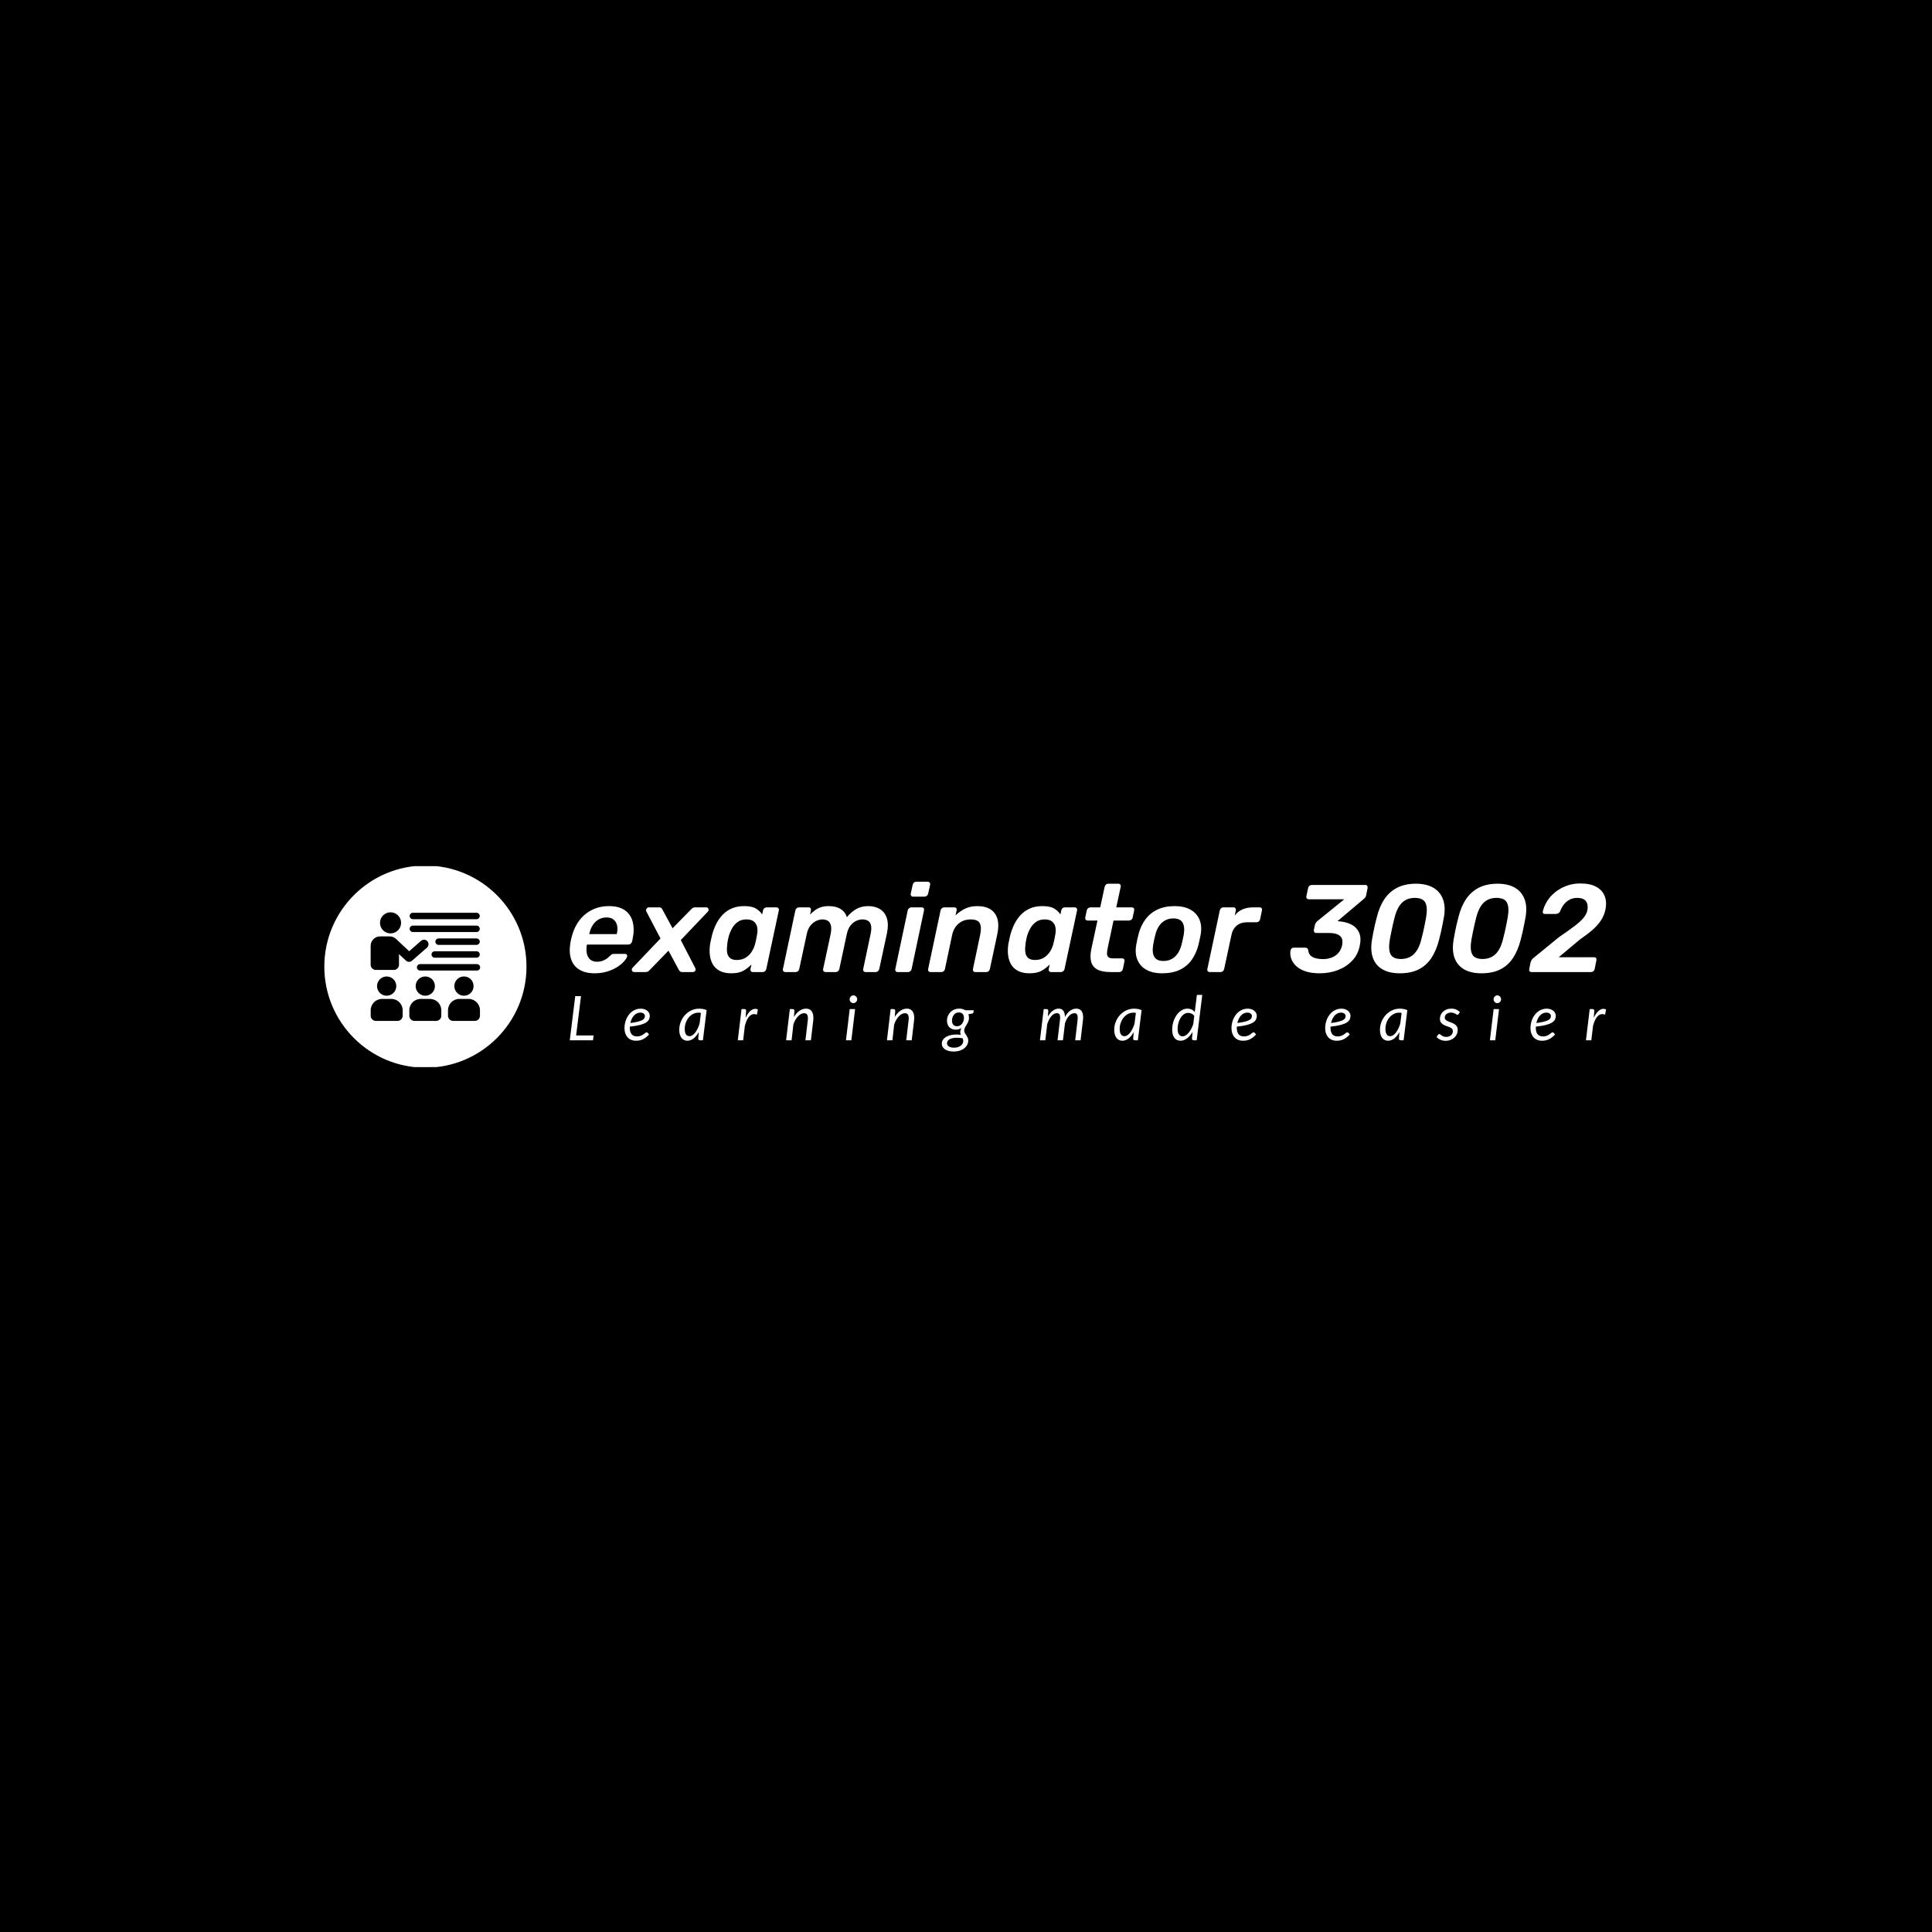
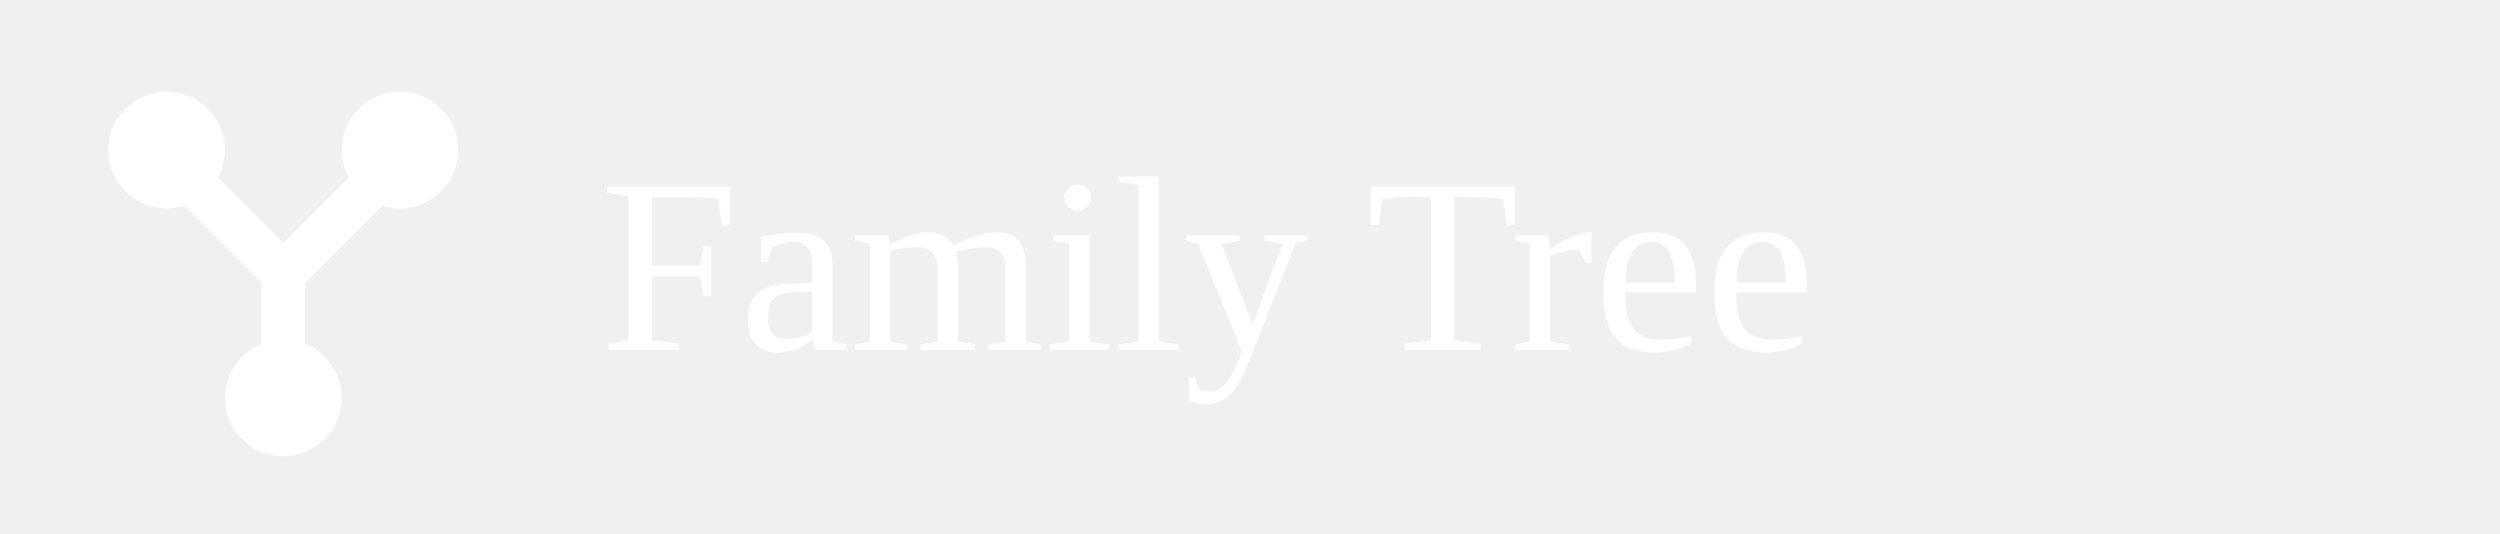
- <svg xmlns="http://www.w3.org/2000/svg" version="1.1" width="1500" height="1500" viewBox="0 0 1500 1500">
-   <rect width="1500" height="1500" fill="#000000" />
-   <g transform="matrix(0.6666667,0,0,0.6666667,249.3939,672.4793)">
-     <svg viewBox="0 0 396 62" data-background-color="#ffffff" preserveAspectRatio="xMidYMid meet" height="234" width="1500">
-       <g id="tight-bounds" transform="matrix(1,0,0,1,0.24,-0.1904984)">
-         <svg viewBox="0 0 395.52 62.381" height="62.381" width="395.52">
-           <g>
-             <svg viewBox="0 0 489.174 77.152" height="62.381" width="395.52">
-               <g transform="matrix(1,0,0,1,93.65421,6.175137)">
-                 <svg viewBox="0 0 395.52 64.802" height="64.802" width="395.52">
-                   <g id="textblocktransform">
-                     <svg viewBox="0 0 395.52 64.802" height="64.802" width="395.52" id="textblock">
-                       <g>
-                         <svg viewBox="0 0 395.52 34.951" height="34.951" width="395.52">
-                           <g transform="matrix(1,0,0,1,0,0)">
-                             <svg width="395.52" viewBox="1.992 -36.3 416.404 36.8" height="34.951" data-palette-color="#0080ff">
-                               <path d="M11.95 0.5L11.95 0.5Q8.3 0.5 5.88-0.95 3.45-2.4 2.53-5.15 1.6-7.9 2.25-11.8L2.25-11.8Q2.35-12.3 2.5-13.08 2.65-13.85 2.8-14.3L2.8-14.3Q3.8-18.1 5.9-20.83 8-23.55 11.03-25.03 14.05-26.5 17.7-26.5L17.7-26.5Q21.75-26.5 24.13-24.83 26.5-23.15 27.28-20.18 28.05-17.2 27.25-13.3L27.25-13.3 27-12.25Q26.9-11.75 26.48-11.4 26.05-11.05 25.5-11.05L25.5-11.05 8.9-11.05Q8.9-11.05 8.88-10.9 8.85-10.75 8.8-10.65L8.8-10.65Q8.55-8.9 8.85-7.43 9.15-5.95 10.18-5.05 11.2-4.15 12.9-4.15L12.9-4.15Q14.3-4.15 15.35-4.58 16.4-5 17.07-5.55 17.75-6.1 18.1-6.45L18.1-6.45Q18.7-7.05 19-7.18 19.3-7.3 19.85-7.3L19.85-7.3 24.2-7.3Q24.65-7.3 24.9-7 25.15-6.7 25.05-6.25L25.05-6.25Q24.8-5.45 23.8-4.3 22.8-3.15 21.1-2.05 19.4-0.95 17.07-0.23 14.75 0.5 11.95 0.5ZM9.85-15.4L9.8-15.25 20.85-15.25 20.9-15.4Q21.35-17.35 20.98-18.82 20.6-20.3 19.55-21.13 18.5-21.95 16.75-21.95L16.75-21.95Q15-21.95 13.58-21.13 12.15-20.3 11.2-18.82 10.25-17.35 9.85-15.4L9.85-15.4ZM32.45 0L27.9 0Q27.2 0 26.97-0.63 26.75-1.25 27.25-1.75L27.25-1.75 38.45-13.5 32.75-24.35Q32.5-24.85 32.82-25.43 33.15-26 33.8-26L33.8-26 37.95-26Q38.55-26 38.82-25.7 39.1-25.4 39.2-25.15L39.2-25.15 43.3-17.6 50.7-25.15Q50.95-25.4 51.3-25.7 51.65-26 52.4-26L52.4-26 56.8-26Q57.45-26.05 57.7-25.4 57.95-24.75 57.4-24.2L57.4-24.2 46.6-12.85 52.4-1.65Q52.7-1.1 52.42-0.55 52.15 0 51.4 0L51.4 0 47.15 0Q46.55 0 46.27-0.28 46-0.55 45.85-0.8L45.85-0.8 41.65-8.6 34.1-0.8Q33.9-0.6 33.55-0.3 33.2 0 32.45 0L32.45 0ZM66.84 0.5L66.84 0.5Q64.25 0.5 62.45-0.38 60.65-1.25 59.62-2.85 58.6-4.45 58.3-6.63 58-8.8 58.4-11.4L58.4-11.4Q58.6-12.3 58.75-13.03 58.9-13.75 59.1-14.65L59.1-14.65Q59.75-17.15 60.82-19.3 61.9-21.45 63.47-23.08 65.05-24.7 67.17-25.6 69.3-26.5 72.05-26.5L72.05-26.5Q75.15-26.5 76.77-25.53 78.4-24.55 79.3-23.15L79.3-23.15 79.65-24.8Q79.75-25.3 80.15-25.65 80.55-26 81.05-26L81.05-26 85-26Q85.5-26 85.8-25.65 86.09-25.3 86-24.8L86-24.8 80.95-1.2Q80.84-0.7 80.45-0.35 80.05 0 79.55 0L79.55 0 75.59 0Q75.05 0 74.77-0.35 74.5-0.7 74.59-1.2L74.59-1.2 75-3.05Q73.5-1.5 71.7-0.5 69.9 0.5 66.84 0.5ZM69.09-4.85L69.09-4.85Q71.2-4.85 72.7-5.8 74.2-6.75 75.12-8.22 76.05-9.7 76.45-11.25L76.45-11.25Q76.7-12.15 76.9-13.18 77.09-14.2 77.25-15.1L77.25-15.1Q77.55-16.6 77.3-17.98 77.05-19.35 76.02-20.25 75-21.15 72.95-21.15L72.95-21.15Q71-21.15 69.62-20.23 68.25-19.3 67.34-17.8 66.45-16.3 65.9-14.5L65.9-14.5Q65.7-13.75 65.55-13 65.4-12.25 65.3-11.5L65.3-11.5Q65.05-9.7 65.17-8.2 65.3-6.7 66.22-5.78 67.15-4.85 69.09-4.85ZM92.79 0L88.59 0Q88.09 0 87.82-0.35 87.54-0.7 87.64-1.2L87.64-1.2 92.64-24.8Q92.74-25.3 93.17-25.65 93.59-26 94.09-26L94.09-26 97.99-26Q98.49-26 98.74-25.65 98.99-25.3 98.89-24.8L98.89-24.8 98.54-23.1Q99.49-24.05 100.52-24.83 101.54-25.6 102.89-26.05 104.24-26.5 106.04-26.5L106.04-26.5Q108.94-26.5 110.82-25.33 112.69-24.15 113.34-22.05L113.34-22.05Q114.94-24.05 117.04-25.28 119.14-26.5 121.94-26.5L121.94-26.5Q124.64-26.5 126.62-25.3 128.59-24.1 129.39-21.68 130.19-19.25 129.44-15.55L129.44-15.55 126.34-1.2Q126.24-0.7 125.84-0.35 125.44 0 124.94 0L124.94 0 120.84 0Q120.34 0 120.07-0.35 119.79-0.7 119.89-1.2L119.89-1.2 122.84-15.15Q123.34-17.4 123.04-18.73 122.74-20.05 121.82-20.6 120.89-21.15 119.59-21.15L119.59-21.15Q118.44-21.15 117.17-20.6 115.89-20.05 114.82-18.73 113.74-17.4 113.29-15.15L113.29-15.15 110.29-1.2Q110.19-0.7 109.79-0.35 109.39 0 108.89 0L108.89 0 104.79 0Q104.29 0 103.99-0.35 103.69-0.7 103.79-1.2L103.79-1.2 106.79-15.15Q107.24-17.4 106.92-18.73 106.59-20.05 105.69-20.6 104.79-21.15 103.49-21.15L103.49-21.15Q102.39-21.15 101.09-20.58 99.79-20 98.72-18.7 97.64-17.4 97.19-15.15L97.19-15.15 94.19-1.2Q94.09-0.7 93.69-0.35 93.29 0 92.79 0L92.79 0ZM137.89 0L133.74 0Q133.24 0 132.97-0.35 132.69-0.7 132.79-1.2L132.79-1.2 137.79-24.8Q137.89-25.3 138.32-25.65 138.74-26 139.24-26L139.24-26 143.39-26Q143.94-26 144.19-25.65 144.44-25.3 144.34-24.8L144.34-24.8 139.34-1.2Q139.24-0.7 138.84-0.35 138.44 0 137.89 0L137.89 0ZM144.54-30.3L139.94-30.3Q139.44-30.3 139.17-30.65 138.89-31 138.99-31.5L138.99-31.5 139.79-35.1Q139.89-35.6 140.29-35.95 140.69-36.3 141.24-36.3L141.24-36.3 145.79-36.3Q146.29-36.3 146.59-35.95 146.89-35.6 146.79-35.1L146.79-35.1 145.99-31.5Q145.89-31 145.47-30.65 145.04-30.3 144.54-30.3L144.54-30.3ZM151.34 0L146.94 0Q146.44 0 146.16-0.35 145.89-0.7 145.99-1.2L145.99-1.2 150.99-24.8Q151.09-25.3 151.51-25.65 151.94-26 152.44-26L152.44-26 156.54-26Q157.04-26 157.29-25.65 157.54-25.3 157.44-24.8L157.44-24.8 156.99-22.75Q158.59-24.35 160.76-25.43 162.94-26.5 165.69-26.5L165.69-26.5Q169.09-26.5 171.14-25.13 173.19-23.75 173.86-21.25 174.54-18.75 173.79-15.25L173.79-15.25 170.79-1.2Q170.69-0.7 170.29-0.35 169.89 0 169.34 0L169.34 0 164.94 0Q164.44 0 164.16-0.35 163.89-0.7 163.99-1.2L163.99-1.2 166.89-14.95Q167.54-18 166.76-19.58 165.99-21.15 163.09-21.15L163.09-21.15Q160.24-21.15 158.26-19.5 156.29-17.85 155.64-14.95L155.64-14.95 152.74-1.2Q152.64-0.7 152.24-0.35 151.84 0 151.34 0L151.34 0ZM186.69 0.5L186.69 0.5Q184.09 0.5 182.29-0.38 180.49-1.25 179.46-2.85 178.44-4.45 178.14-6.63 177.84-8.8 178.24-11.4L178.24-11.4Q178.44-12.3 178.59-13.03 178.74-13.75 178.94-14.65L178.94-14.65Q179.59-17.15 180.66-19.3 181.74-21.45 183.31-23.08 184.89-24.7 187.01-25.6 189.14-26.5 191.89-26.5L191.89-26.5Q194.99-26.5 196.61-25.53 198.24-24.55 199.14-23.15L199.14-23.15 199.49-24.8Q199.59-25.3 199.99-25.65 200.39-26 200.89-26L200.89-26 204.84-26Q205.34-26 205.64-25.65 205.94-25.3 205.84-24.8L205.84-24.8 200.79-1.2Q200.69-0.7 200.29-0.35 199.89 0 199.39 0L199.39 0 195.44 0Q194.89 0 194.61-0.35 194.34-0.7 194.44-1.2L194.44-1.2 194.84-3.05Q193.34-1.5 191.54-0.5 189.74 0.5 186.69 0.5ZM188.94-4.85L188.94-4.85Q191.04-4.85 192.54-5.8 194.04-6.75 194.96-8.22 195.89-9.7 196.29-11.25L196.29-11.25Q196.54-12.15 196.74-13.18 196.94-14.2 197.09-15.1L197.09-15.1Q197.39-16.6 197.14-17.98 196.89-19.35 195.86-20.25 194.84-21.15 192.79-21.15L192.79-21.15Q190.84-21.15 189.46-20.23 188.09-19.3 187.19-17.8 186.29-16.3 185.74-14.5L185.74-14.5Q185.54-13.75 185.39-13 185.24-12.25 185.14-11.5L185.14-11.5Q184.89-9.7 185.01-8.2 185.14-6.7 186.06-5.78 186.99-4.85 188.94-4.85ZM222.78 0L219.23 0Q215.83 0 213.93-1.05 212.03-2.1 211.48-4.17 210.93-6.25 211.58-9.35L211.58-9.35 214.03-20.7 210.08-20.7Q209.58-20.7 209.31-21.05 209.03-21.4 209.13-21.95L209.13-21.95 209.73-24.8Q209.83-25.3 210.26-25.65 210.68-26 211.23-26L211.23-26 215.13-26 216.93-34.3Q217.03-34.8 217.43-35.15 217.83-35.5 218.33-35.5L218.33-35.5 222.38-35.5Q222.93-35.5 223.21-35.15 223.48-34.8 223.38-34.3L223.38-34.3 221.58-26 227.83-26Q228.33-26 228.61-25.65 228.88-25.3 228.78-24.8L228.78-24.8 228.18-21.95Q228.08-21.4 227.66-21.05 227.23-20.7 226.73-20.7L226.73-20.7 220.48-20.7 218.18-9.85Q217.88-8.5 217.86-7.53 217.83-6.55 218.38-6.03 218.93-5.5 220.33-5.5L220.33-5.5 223.93-5.5Q224.48-5.5 224.73-5.15 224.98-4.8 224.88-4.3L224.88-4.3 224.23-1.2Q224.13-0.7 223.73-0.35 223.33 0 222.78 0L222.78 0ZM240.03 0.5L240.03 0.5Q236.23 0.5 233.71-0.9 231.18-2.3 230.11-4.85 229.03-7.4 229.58-10.8L229.58-10.8Q229.73-11.7 230.01-13 230.28-14.3 230.53-15.2L230.53-15.2Q231.43-18.65 233.31-21.18 235.18-23.7 238.11-25.1 241.03-26.5 245.03-26.5L245.03-26.5Q248.83-26.5 251.36-25.1 253.88-23.7 254.98-21.18 256.08-18.65 255.53-15.2L255.53-15.2Q255.33-14.3 255.08-13 254.83-11.7 254.58-10.8L254.58-10.8Q253.68-7.4 251.86-4.85 250.03-2.3 247.11-0.9 244.18 0.5 240.03 0.5ZM240.53-4.45L240.53-4.45Q243.23-4.45 245.11-6.13 246.98-7.8 247.83-11.05L247.83-11.05Q248.03-11.8 248.28-13 248.53-14.2 248.68-14.95L248.68-14.95Q249.23-18.2 248.23-19.88 247.23-21.55 244.53-21.55L244.53-21.55Q241.88-21.55 239.98-19.88 238.08-18.2 237.28-14.95L237.28-14.95Q237.08-14.2 236.81-13 236.53-11.8 236.43-11.05L236.43-11.05Q235.88-7.8 236.86-6.13 237.83-4.45 240.53-4.45ZM263.48 0L259.13 0Q258.63 0 258.35-0.35 258.08-0.7 258.18-1.2L258.18-1.2 263.18-24.75Q263.28-25.3 263.7-25.65 264.13-26 264.63-26L264.63-26 268.68-26Q269.18-26 269.45-25.65 269.73-25.3 269.63-24.75L269.63-24.75 269.18-22.7Q270.38-24.3 272.23-25.15 274.08-26 276.73-26L276.73-26 279.18-26Q279.73-26 279.98-25.65 280.23-25.3 280.13-24.8L280.13-24.8 279.38-21.2Q279.28-20.7 278.85-20.35 278.43-20 277.93-20L277.93-20 274.03-20Q271.63-20 270-18.68 268.38-17.35 267.88-14.95L267.88-14.95 264.93-1.2Q264.83-0.7 264.43-0.35 264.03 0 263.48 0L263.48 0ZM303.32 0.5L303.32 0.5Q299.82 0.5 297.45-0.35 295.07-1.2 293.7-2.58 292.32-3.95 291.82-5.58 291.32-7.2 291.62-8.8L291.62-8.8Q291.72-9.25 292.07-9.53 292.42-9.8 292.87-9.8L292.87-9.8 297.37-9.8Q297.92-9.8 298.25-9.6 298.57-9.4 298.72-8.8L298.72-8.8Q298.82-7.45 299.65-6.65 300.47-5.85 301.8-5.53 303.12-5.2 304.57-5.2L304.57-5.2Q307.57-5.2 309.65-6.63 311.72-8.05 312.32-10.7L312.32-10.7Q312.87-13.35 311.47-14.53 310.07-15.7 307.12-15.7L307.12-15.7 301.97-15.7Q301.42-15.7 301.17-16.03 300.92-16.35 300.97-16.9L300.97-16.9 301.42-19Q301.57-19.5 301.85-19.88 302.12-20.25 302.42-20.5L302.42-20.5 313.22-29.25 298.92-29.25Q298.42-29.25 298.15-29.6 297.87-29.95 297.97-30.45L297.97-30.45 298.67-33.75Q298.77-34.3 299.2-34.65 299.62-35 300.17-35L300.17-35 321.62-35Q322.17-35 322.42-34.65 322.67-34.3 322.57-33.75L322.57-33.75 321.97-30.75Q321.87-30.3 321.6-29.95 321.32-29.6 321.02-29.35L321.02-29.35 310.47-20.45 311.07-20.4Q314.07-20.15 316.17-19.03 318.27-17.9 319.2-15.75 320.12-13.6 319.37-10.35L319.37-10.35Q318.67-6.95 316.35-4.53 314.02-2.1 310.67-0.8 307.32 0.5 303.32 0.5ZM335.52 0.5L335.52 0.5Q331.37 0.5 328.62-1.05 325.87-2.6 324.75-5.6 323.62-8.6 324.32-12.9L324.32-12.9Q324.57-14.35 324.87-15.93 325.17-17.5 325.55-19.13 325.92-20.75 326.32-22.2L326.32-22.2Q327.37-26.45 329.42-29.43 331.47-32.4 334.59-33.95 337.72-35.5 341.97-35.5L341.97-35.5Q346.12-35.5 348.87-33.95 351.62-32.4 352.8-29.43 353.97-26.45 353.27-22.2L353.27-22.2Q353.02-20.75 352.69-19.13 352.37-17.5 352.02-15.93 351.67-14.35 351.27-12.9L351.27-12.9Q350.17-8.6 348.17-5.6 346.17-2.6 343.07-1.05 339.97 0.5 335.52 0.5ZM335.97-5.25L335.97-5.25Q339.12-5.25 341.14-7.18 343.17-9.1 344.17-13.15L344.17-13.15Q344.57-14.6 344.89-16.07 345.22-17.55 345.52-19.03 345.82-20.5 346.07-21.9L346.07-21.9Q346.77-25.9 345.8-27.85 344.82-29.8 341.57-29.8L341.57-29.8Q338.37-29.8 336.39-27.85 334.42-25.9 333.42-21.9L333.42-21.9Q333.07-20.5 332.72-19.03 332.37-17.55 332.09-16.07 331.82-14.6 331.52-13.15L331.52-13.15Q330.82-9.1 331.8-7.18 332.77-5.25 335.97-5.25ZM368.32 0.5L368.32 0.5Q364.17 0.5 361.42-1.05 358.67-2.6 357.54-5.6 356.42-8.6 357.12-12.9L357.12-12.9Q357.37-14.35 357.67-15.93 357.97-17.5 358.34-19.13 358.72-20.75 359.12-22.2L359.12-22.2Q360.17-26.45 362.22-29.43 364.27-32.4 367.39-33.95 370.52-35.5 374.77-35.5L374.77-35.5Q378.92-35.5 381.67-33.95 384.42-32.4 385.59-29.43 386.77-26.45 386.07-22.2L386.07-22.2Q385.82-20.75 385.49-19.13 385.17-17.5 384.82-15.93 384.47-14.35 384.07-12.9L384.07-12.9Q382.97-8.6 380.97-5.6 378.97-2.6 375.87-1.05 372.77 0.5 368.32 0.5ZM368.77-5.25L368.77-5.25Q371.92-5.25 373.94-7.18 375.97-9.1 376.97-13.15L376.97-13.15Q377.37-14.6 377.69-16.07 378.02-17.55 378.32-19.03 378.62-20.5 378.87-21.9L378.87-21.9Q379.57-25.9 378.59-27.85 377.62-29.8 374.37-29.8L374.37-29.8Q371.17-29.8 369.19-27.85 367.22-25.9 366.22-21.9L366.22-21.9Q365.87-20.5 365.52-19.03 365.17-17.55 364.89-16.07 364.62-14.6 364.32-13.15L364.32-13.15Q363.62-9.1 364.59-7.18 365.57-5.25 368.77-5.25ZM412.31 0L388.42 0Q387.92 0 387.67-0.35 387.42-0.7 387.52-1.2L387.52-1.2 388.02-3.75Q388.12-4.2 388.47-4.83 388.81-5.45 389.77-6.1L389.77-6.1 399.37-13.95Q403.17-16.55 405.59-18.38 408.02-20.2 409.29-21.73 410.56-23.25 410.87-24.75L410.87-24.75Q411.31-27 410.37-28.4 409.42-29.8 406.77-29.8L406.77-29.8Q405.06-29.8 403.72-29.08 402.37-28.35 401.44-27.15 400.52-25.95 399.97-24.5L399.97-24.5Q399.67-23.85 399.17-23.6 398.67-23.35 398.22-23.35L398.22-23.35 393.81-23.35Q393.31-23.35 393.09-23.65 392.87-23.95 392.97-24.35L392.97-24.35Q393.47-26.5 394.74-28.53 396.02-30.55 397.99-32.13 399.97-33.7 402.49-34.65 405.02-35.6 408.02-35.6L408.02-35.6Q412.12-35.6 414.56-34.2 417.02-32.8 417.89-30.4 418.77-28 418.12-25L418.12-25Q417.62-22.65 416.29-20.68 414.97-18.7 412.87-16.88 410.77-15.05 407.97-13.15L407.97-13.15 399.37-5.95 413.56-5.95Q414.12-5.95 414.37-5.63 414.62-5.3 414.52-4.75L414.52-4.75 413.81-1.2Q413.72-0.7 413.29-0.35 412.87 0 412.31 0L412.31 0Z" opacity="1" transform="matrix(1,0,0,1,0,0)" fill="#ffffff" class="wordmark-text-0" data-fill-palette-color="primary" id="text-0" />
-                             </svg>
-                           </g>
-                         </svg>
-                       </g>
-                       <g transform="matrix(1,0,0,1,0,43.20206)">
-                         <svg viewBox="0 0 395.52 21.6" height="21.6" width="395.52">
-                           <g transform="matrix(1,0,0,1,0,0)">
-                             <svg width="395.52" viewBox="2.43 -36.83 840.94 45.93" height="21.6" data-palette-color="#0023ff">
-                               <path d="M11.53-35.83L7.58-3.95 21.75-3.95 21.28 0 2.43 0 6.85-35.83 11.53-35.83ZM67.37-19.9L67.37-19.9Q67.37-18.25 66.69-16.86 66.02-15.48 64.22-14.36 62.42-13.25 59.27-12.43 56.12-11.6 51.17-11.1L51.17-11.1Q51.14-10.83 51.14-10.56 51.14-10.3 51.14-10.03L51.14-10.03Q51.14-6.68 52.61-4.91 54.07-3.15 57.02-3.15L57.02-3.15Q58.22-3.15 59.16-3.4 60.09-3.65 60.83-4.01 61.57-4.38 62.13-4.81 62.69-5.25 63.17-5.61 63.64-5.98 64.04-6.23 64.44-6.48 64.84-6.48L64.84-6.48Q65.29-6.48 65.67-6.05L65.67-6.05 66.77-4.67Q65.49-3.35 64.28-2.41 63.07-1.48 61.79-0.85 60.52-0.23 59.13 0.06 57.74 0.35 56.14 0.35L56.14 0.35Q53.97 0.35 52.24-0.38 50.52-1.1 49.32-2.44 48.12-3.78 47.47-5.68 46.82-7.58 46.82-9.93L46.82-9.93Q46.82-11.88 47.23-13.81 47.64-15.75 48.43-17.5 49.22-19.25 50.36-20.75 51.49-22.25 52.96-23.34 54.42-24.43 56.18-25.05 57.94-25.68 59.97-25.68L59.97-25.68Q61.89-25.68 63.29-25.13 64.69-24.58 65.59-23.73 66.49-22.88 66.93-21.85 67.37-20.83 67.37-19.9ZM59.72-22.48L59.72-22.48Q58.14-22.48 56.82-21.83 55.49-21.18 54.47-20.04 53.44-18.9 52.72-17.36 51.99-15.83 51.59-14.05L51.59-14.05Q55.44-14.53 57.77-15.14 60.09-15.75 61.34-16.46 62.59-17.18 62.99-18 63.39-18.82 63.39-19.73L63.39-19.73Q63.39-20.18 63.19-20.66 62.99-21.15 62.56-21.55 62.12-21.95 61.42-22.21 60.72-22.48 59.72-22.48ZM113.49-24.5L110.46 0 108.16 0Q107.29 0 106.97-0.45 106.66-0.9 106.66-1.55L106.66-1.55 107.11-6.68Q106.21-5.08 105.17-3.78 104.14-2.48 102.97-1.56 101.81-0.65 100.54-0.15 99.26 0.35 97.89 0.35L97.89 0.35Q96.39 0.35 95.16-0.24 93.94-0.83 93.07-1.96 92.21-3.1 91.74-4.76 91.26-6.43 91.26-8.58L91.26-8.58Q91.26-10.83 91.82-12.96 92.39-15.1 93.42-17 94.46-18.9 95.91-20.49 97.36-22.08 99.15-23.24 100.94-24.4 102.99-25.04 105.04-25.68 107.29-25.68L107.29-25.68Q108.91-25.68 110.45-25.41 111.99-25.15 113.49-24.5L113.49-24.5ZM99.56-3.35L99.56-3.35Q100.79-3.35 101.96-4.11 103.14-4.88 104.19-6.23 105.24-7.58 106.15-9.44 107.06-11.3 107.76-13.53L107.76-13.53 108.84-22.23Q108.29-22.35 107.75-22.39 107.21-22.43 106.69-22.43L106.69-22.43Q105.19-22.43 103.79-21.94 102.39-21.45 101.16-20.58 99.94-19.7 98.94-18.49 97.94-17.28 97.22-15.83 96.51-14.38 96.11-12.74 95.71-11.1 95.71-9.38L95.71-9.38Q95.71-3.35 99.56-3.35ZM143.11 0L138.76 0 141.81-25.35 144.03-25.35Q144.73-25.35 145.13-25.03 145.53-24.7 145.53-24.03L145.53-24.03Q145.53-23.93 145.52-23.74 145.51-23.55 145.49-23.35 145.48-23.15 145.47-23 145.46-22.85 145.46-22.83L145.46-22.83 145.11-18.23Q146.73-21.73 148.74-23.63 150.76-25.53 152.98-25.53L152.98-25.53Q154.03-25.53 155.08-25.08L155.08-25.08 154.28-20.8Q153.11-21.28 152.01-21.28L152.01-21.28Q149.58-21.28 147.68-18.91 145.78-16.55 144.51-11.75L144.51-11.75 143.11 0ZM182.42 0L177.97 0 181-25.35 183.22-25.35Q184.72-25.35 184.72-23.85L184.72-23.85 184.35-18.95Q186.37-22.3 188.91-24 191.45-25.7 194.17-25.7L194.17-25.7Q197-25.7 198.56-23.8 200.12-21.9 200.12-18.25L200.12-18.25Q200.12-17.75 200.1-17.23 200.07-16.7 200-16.13L200-16.13 198.1 0 193.65 0 195.55-16.13Q195.6-16.63 195.64-17.09 195.67-17.55 195.67-17.98L195.67-17.98Q195.67-20.03 194.91-21.01 194.15-22 192.52-22L192.52-22Q191.32-22 190.09-21.35 188.85-20.7 187.7-19.51 186.55-18.32 185.56-16.64 184.57-14.95 183.87-12.88L183.87-12.88 182.42 0ZM229.59-25.33L233.97-25.33 230.92 0 226.54 0 229.59-25.33ZM235.64-33.27L235.64-33.27Q235.64-32.63 235.38-32.06 235.12-31.5 234.68-31.06 234.24-30.63 233.69-30.38 233.14-30.13 232.54-30.13L232.54-30.13Q231.97-30.13 231.42-30.38 230.87-30.63 230.45-31.06 230.04-31.5 229.79-32.06 229.54-32.63 229.54-33.27L229.54-33.27Q229.54-33.93 229.79-34.5 230.04-35.08 230.47-35.51 230.89-35.95 231.44-36.21 231.99-36.48 232.57-36.48L232.57-36.48Q233.17-36.48 233.72-36.23 234.27-35.98 234.7-35.54 235.14-35.1 235.39-34.51 235.64-33.93 235.64-33.27ZM264.24 0L259.79 0 262.81-25.35 265.04-25.35Q266.54-25.35 266.54-23.85L266.54-23.85 266.16-18.95Q268.19-22.3 270.72-24 273.26-25.7 275.99-25.7L275.99-25.7Q278.81-25.7 280.37-23.8 281.94-21.9 281.94-18.25L281.94-18.25Q281.94-17.75 281.91-17.23 281.89-16.7 281.81-16.13L281.81-16.13 279.91 0 275.46 0 277.36-16.13Q277.41-16.63 277.45-17.09 277.49-17.55 277.49-17.98L277.49-17.98Q277.49-20.03 276.72-21.01 275.96-22 274.34-22L274.34-22Q273.14-22 271.9-21.35 270.66-20.7 269.51-19.51 268.36-18.32 267.37-16.64 266.39-14.95 265.69-12.88L265.69-12.88 264.24 0ZM326.38-18.3L326.38-18.3Q326.35-17.05 326.07-16.05 325.78-15.05 325.35-14.2 324.93-13.35 324.43-12.6 323.93-11.85 323.5-11.1 323.08-10.35 322.79-9.56 322.5-8.78 322.5-7.85L322.5-7.85Q322.5-6.8 323.02-5.95 323.53-5.1 324.14-4.2 324.75-3.3 325.27-2.24 325.78-1.18 325.78 0.28L325.78 0.28Q325.78 2.05 324.95 3.64 324.13 5.23 322.6 6.45 321.08 7.68 318.89 8.39 316.7 9.1 313.98 9.1L313.98 9.1Q311.8 9.1 310.02 8.65 308.23 8.2 306.97 7.38 305.7 6.55 305.02 5.39 304.33 4.23 304.33 2.83L304.33 2.83Q304.33 0.85 305.35-0.58 306.38-2 308.05-2.93 309.73-3.85 311.87-4.28 314-4.7 316.23-4.7L316.23-4.7Q317.13-4.7 318.02-4.63 318.9-4.55 319.78-4.42L319.78-4.42Q319.55-4.9 319.42-5.41 319.28-5.93 319.28-6.53L319.28-6.53Q319.28-7.3 319.52-8.13 319.75-8.95 320.3-9.98L320.3-9.98Q319.35-9.33 318.18-8.97 317-8.63 315.5-8.63L315.5-8.63Q314.05-8.63 312.79-9.1 311.53-9.58 310.58-10.5 309.63-11.43 309.08-12.81 308.53-14.2 308.53-16.05L308.53-16.05Q308.53-17.85 309.19-19.59 309.85-21.33 311.13-22.69 312.4-24.05 314.28-24.88 316.15-25.7 318.6-25.7L318.6-25.7Q321.35-25.7 323.38-24.4L323.38-24.4 330.25-24.4 330.05-22.93Q330-22.5 329.77-22.15 329.53-21.8 329.05-21.73L329.05-21.73 325.9-21.18Q326.13-20.53 326.25-19.81 326.38-19.1 326.38-18.3ZM316.73-11.43L316.73-11.43Q318.08-11.43 319.1-12.01 320.13-12.6 320.84-13.56 321.55-14.53 321.93-15.73 322.3-16.93 322.3-18.15L322.3-18.15Q322.3-20.35 321.19-21.48 320.08-22.6 318.13-22.6L318.13-22.6Q316.78-22.6 315.75-22.05 314.73-21.5 314.03-20.58 313.33-19.65 312.97-18.48 312.6-17.3 312.6-16.03L312.6-16.03Q312.6-13.78 313.69-12.6 314.78-11.43 316.73-11.43ZM321.73 0.63L321.73 0.63Q321.73-0.03 321.6-0.59 321.48-1.15 321.28-1.65L321.28-1.65Q319.93-1.88 318.74-1.98 317.55-2.08 316.5-2.08L316.5-2.08Q314.45-2.08 312.95-1.71 311.45-1.35 310.48-0.75 309.5-0.15 309.03 0.64 308.55 1.43 308.55 2.27L308.55 2.27Q308.55 4.08 310.07 5.03 311.58 5.98 314.35 5.98L314.35 5.98Q316 5.98 317.37 5.54 318.73 5.1 319.69 4.38 320.65 3.65 321.19 2.68 321.73 1.7 321.73 0.63ZM388.32 0L383.97 0 387.02-25.35 389.24-25.35Q390.74-25.35 390.74-23.85L390.74-23.85 390.39-19.33Q392.27-22.48 394.49-24.09 396.72-25.7 399.19-25.7L399.19-25.7Q401.77-25.7 402.99-23.94 404.22-22.18 404.22-18.9L404.22-18.9Q406.12-22.38 408.48-24.04 410.84-25.7 413.44-25.7L413.44-25.7Q416.24-25.7 417.63-23.88 419.02-22.05 419.02-18.63L419.02-18.63Q419.02-18.05 418.97-17.43 418.92-16.8 418.84-16.13L418.84-16.13 416.94 0 412.57 0 414.47-16.13Q414.62-17.35 414.62-18.35L414.62-18.35Q414.62-20.23 413.99-21.11 413.37-22 411.89-22L411.89-22Q410.82-22 409.74-21.46 408.67-20.93 407.67-19.89 406.67-18.85 405.8-17.31 404.94-15.78 404.27-13.78L404.27-13.78 402.64 0 398.24 0 400.17-16.13Q400.24-16.8 400.29-17.4 400.34-18 400.34-18.53L400.34-18.53Q400.34-20.3 399.75-21.15 399.17-22 397.69-22L397.69-22Q396.49-22 395.38-21.4 394.27-20.8 393.28-19.66 392.29-18.53 391.44-16.89 390.59-15.25 389.89-13.2L389.89-13.2 388.32 0ZM466.46-24.5L463.43 0 461.13 0Q460.26 0 459.95-0.45 459.63-0.9 459.63-1.55L459.63-1.55 460.08-6.68Q459.18-5.08 458.15-3.78 457.11-2.48 455.95-1.56 454.78-0.65 453.51-0.15 452.23 0.35 450.86 0.35L450.86 0.35Q449.36 0.35 448.13-0.24 446.91-0.83 446.05-1.96 445.18-3.1 444.71-4.76 444.23-6.43 444.23-8.58L444.23-8.58Q444.23-10.83 444.8-12.96 445.36-15.1 446.4-17 447.43-18.9 448.88-20.49 450.33-22.08 452.12-23.24 453.91-24.4 455.96-25.04 458.01-25.68 460.26-25.68L460.26-25.68Q461.88-25.68 463.42-25.41 464.96-25.15 466.46-24.5L466.46-24.5ZM452.53-3.35L452.53-3.35Q453.76-3.35 454.93-4.11 456.11-4.88 457.16-6.23 458.21-7.58 459.12-9.44 460.03-11.3 460.73-13.53L460.73-13.53 461.81-22.23Q461.26-22.35 460.72-22.39 460.18-22.43 459.66-22.43L459.66-22.43Q458.16-22.43 456.76-21.94 455.36-21.45 454.13-20.58 452.91-19.7 451.91-18.49 450.91-17.28 450.2-15.83 449.48-14.38 449.08-12.74 448.68-11.1 448.68-9.38L448.68-9.38Q448.68-3.35 452.53-3.35ZM511.15 0L508.85 0Q507.98 0 507.66-0.45 507.35-0.9 507.35-1.55L507.35-1.55 507.83-6.83Q506.88-5.2 505.75-3.88 504.63-2.55 503.39-1.61 502.15-0.68 500.81-0.16 499.48 0.35 498.1 0.35L498.1 0.35Q494.85 0.35 493.06-2.01 491.28-4.38 491.28-8.88L491.28-8.88Q491.28-10.93 491.7-12.98 492.13-15.03 492.91-16.9 493.7-18.78 494.81-20.39 495.93-22 497.29-23.18 498.65-24.35 500.25-25.03 501.85-25.7 503.6-25.7L503.6-25.7Q505.45-25.7 506.99-24.98 508.53-24.25 509.6-22.9L509.6-22.9 511.33-36.83 515.7-36.83 511.15 0ZM499.78-3.23L499.78-3.23Q500.98-3.23 502.19-3.96 503.4-4.7 504.54-6.01 505.68-7.33 506.66-9.14 507.65-10.95 508.38-13.1L508.38-13.1 509.2-19.8Q508.25-21.13 506.93-21.68 505.6-22.23 504.25-22.23L504.25-22.23Q502.28-22.23 500.69-21.05 499.1-19.88 497.99-18.01 496.88-16.15 496.28-13.85 495.68-11.55 495.68-9.33L495.68-9.33Q495.68-6.35 496.75-4.79 497.83-3.23 499.78-3.23ZM559.95-19.9L559.95-19.9Q559.95-18.25 559.27-16.86 558.6-15.48 556.8-14.36 555-13.25 551.85-12.43 548.7-11.6 543.75-11.1L543.75-11.1Q543.72-10.83 543.72-10.56 543.72-10.3 543.72-10.03L543.72-10.03Q543.72-6.68 545.18-4.91 546.65-3.15 549.6-3.15L549.6-3.15Q550.8-3.15 551.73-3.4 552.67-3.65 553.41-4.01 554.15-4.38 554.71-4.81 555.27-5.25 555.75-5.61 556.22-5.98 556.62-6.23 557.02-6.48 557.42-6.48L557.42-6.48Q557.87-6.48 558.25-6.05L558.25-6.05 559.35-4.67Q558.07-3.35 556.86-2.41 555.65-1.48 554.37-0.85 553.1-0.23 551.71 0.06 550.32 0.35 548.72 0.35L548.72 0.35Q546.55 0.35 544.82-0.38 543.1-1.1 541.9-2.44 540.7-3.78 540.05-5.68 539.4-7.58 539.4-9.93L539.4-9.93Q539.4-11.88 539.81-13.81 540.22-15.75 541.01-17.5 541.8-19.25 542.93-20.75 544.07-22.25 545.53-23.34 547-24.43 548.76-25.05 550.52-25.68 552.55-25.68L552.55-25.68Q554.47-25.68 555.87-25.13 557.27-24.58 558.17-23.73 559.07-22.88 559.51-21.85 559.95-20.83 559.95-19.9ZM552.3-22.48L552.3-22.48Q550.72-22.48 549.4-21.83 548.07-21.18 547.05-20.04 546.02-18.9 545.3-17.36 544.57-15.83 544.17-14.05L544.17-14.05Q548.02-14.53 550.35-15.14 552.67-15.75 553.92-16.46 555.17-17.18 555.57-18 555.97-18.82 555.97-19.73L555.97-19.73Q555.97-20.18 555.77-20.66 555.57-21.15 555.13-21.55 554.7-21.95 554-22.21 553.3-22.48 552.3-22.48ZM635.98-19.9L635.98-19.9Q635.98-18.25 635.31-16.86 634.63-15.48 632.83-14.36 631.03-13.25 627.88-12.43 624.73-11.6 619.78-11.1L619.78-11.1Q619.76-10.83 619.76-10.56 619.76-10.3 619.76-10.03L619.76-10.03Q619.76-6.68 621.22-4.91 622.68-3.15 625.63-3.15L625.63-3.15Q626.83-3.15 627.77-3.4 628.71-3.65 629.44-4.01 630.18-4.38 630.74-4.81 631.31-5.25 631.78-5.61 632.26-5.98 632.66-6.23 633.06-6.48 633.46-6.48L633.46-6.48Q633.91-6.48 634.28-6.05L634.28-6.05 635.38-4.67Q634.11-3.35 632.89-2.41 631.68-1.48 630.41-0.85 629.13-0.23 627.74 0.06 626.36 0.35 624.76 0.35L624.76 0.35Q622.58 0.35 620.86-0.38 619.13-1.1 617.93-2.44 616.73-3.78 616.08-5.68 615.43-7.58 615.43-9.93L615.43-9.93Q615.43-11.88 615.84-13.81 616.26-15.75 617.04-17.5 617.83-19.25 618.97-20.75 620.11-22.25 621.57-23.34 623.03-24.43 624.79-25.05 626.56-25.68 628.58-25.68L628.58-25.68Q630.51-25.68 631.91-25.13 633.31-24.58 634.21-23.73 635.11-22.88 635.54-21.85 635.98-20.83 635.98-19.9ZM628.33-22.48L628.33-22.48Q626.76-22.48 625.43-21.83 624.11-21.18 623.08-20.04 622.06-18.9 621.33-17.36 620.61-15.83 620.21-14.05L620.21-14.05Q624.06-14.53 626.38-15.14 628.71-15.75 629.96-16.46 631.21-17.18 631.61-18 632.01-18.82 632.01-19.73L632.01-19.73Q632.01-20.18 631.81-20.66 631.61-21.15 631.17-21.55 630.73-21.95 630.03-22.21 629.33-22.48 628.33-22.48ZM682.1-24.5L679.08 0 676.78 0Q675.9 0 675.59-0.45 675.28-0.9 675.28-1.55L675.28-1.55 675.73-6.68Q674.83-5.08 673.79-3.78 672.75-2.48 671.59-1.56 670.43-0.65 669.15-0.15 667.88 0.35 666.5 0.35L666.5 0.35Q665 0.35 663.78-0.24 662.55-0.83 661.69-1.96 660.83-3.1 660.35-4.76 659.88-6.43 659.88-8.58L659.88-8.58Q659.88-10.83 660.44-12.96 661-15.1 662.04-17 663.08-18.9 664.53-20.49 665.98-22.08 667.76-23.24 669.55-24.4 671.6-25.04 673.65-25.68 675.9-25.68L675.9-25.68Q677.53-25.68 679.06-25.41 680.6-25.15 682.1-24.5L682.1-24.5ZM668.18-3.35L668.18-3.35Q669.4-3.35 670.58-4.11 671.75-4.88 672.8-6.23 673.85-7.58 674.76-9.44 675.68-11.3 676.38-13.53L676.38-13.53 677.45-22.23Q676.9-22.35 676.36-22.39 675.83-22.43 675.3-22.43L675.3-22.43Q673.8-22.43 672.4-21.94 671-21.45 669.78-20.58 668.55-19.7 667.55-18.49 666.55-17.28 665.84-15.83 665.13-14.38 664.73-12.74 664.33-11.1 664.33-9.38L664.33-9.38Q664.33-3.35 668.18-3.35ZM724.79-22.88L723.67-21.28Q723.47-20.98 723.27-20.84 723.07-20.7 722.77-20.7L722.77-20.7Q722.42-20.7 722.01-20.98 721.59-21.25 721.01-21.59 720.42-21.93 719.57-22.21 718.72-22.5 717.52-22.5L717.52-22.5Q716.39-22.5 715.47-22.19 714.54-21.88 713.87-21.33 713.19-20.78 712.83-20.04 712.47-19.3 712.47-18.48L712.47-18.48Q712.47-17.3 713.24-16.6 714.02-15.9 715.19-15.39 716.37-14.88 717.73-14.4 719.09-13.93 720.27-13.2 721.44-12.48 722.22-11.35 722.99-10.23 722.99-8.43L722.99-8.43Q722.99-6.68 722.31-5.08 721.62-3.48 720.33-2.26 719.04-1.05 717.23-0.33 715.42 0.4 713.17 0.4L713.17 0.4Q710.74 0.4 708.88-0.46 707.02-1.33 705.84-2.68L705.84-2.68 706.94-4.38Q707.14-4.7 707.42-4.88 707.69-5.05 708.12-5.05L708.12-5.05Q708.52-5.05 708.92-4.7 709.32-4.35 709.92-3.91 710.52-3.48 711.43-3.13 712.34-2.78 713.74-2.78L713.74-2.78Q714.97-2.78 715.96-3.15 716.94-3.53 717.63-4.15 718.32-4.78 718.68-5.61 719.04-6.45 719.04-7.4L719.04-7.4Q719.04-8.68 718.27-9.43 717.49-10.18 716.32-10.68 715.14-11.18 713.79-11.61 712.44-12.05 711.27-12.74 710.09-13.43 709.32-14.53 708.54-15.63 708.54-17.45L708.54-17.45Q708.54-19.05 709.18-20.54 709.82-22.03 711.02-23.18 712.22-24.33 713.93-25.01 715.64-25.7 717.79-25.7L717.79-25.7Q720.07-25.7 721.81-24.94 723.54-24.18 724.79-22.88L724.79-22.88ZM752.14-25.33L756.51-25.33 753.46 0 749.09 0 752.14-25.33ZM758.19-33.27L758.19-33.27Q758.19-32.63 757.93-32.06 757.66-31.5 757.23-31.06 756.79-30.63 756.24-30.38 755.69-30.13 755.09-30.13L755.09-30.13Q754.51-30.13 753.96-30.38 753.41-30.63 753-31.06 752.59-31.5 752.34-32.06 752.09-32.63 752.09-33.27L752.09-33.27Q752.09-33.93 752.34-34.5 752.59-35.08 753.01-35.51 753.44-35.95 753.99-36.21 754.54-36.48 755.11-36.48L755.11-36.48Q755.71-36.48 756.26-36.23 756.81-35.98 757.25-35.54 757.69-35.1 757.94-34.51 758.19-33.93 758.19-33.27ZM802.58-19.9L802.58-19.9Q802.58-18.25 801.91-16.86 801.23-15.48 799.43-14.36 797.63-13.25 794.48-12.43 791.33-11.6 786.38-11.1L786.38-11.1Q786.36-10.83 786.36-10.56 786.36-10.3 786.36-10.03L786.36-10.03Q786.36-6.68 787.82-4.91 789.28-3.15 792.23-3.15L792.23-3.15Q793.43-3.15 794.37-3.4 795.31-3.65 796.04-4.01 796.78-4.38 797.34-4.81 797.91-5.25 798.38-5.61 798.86-5.98 799.26-6.23 799.66-6.48 800.06-6.48L800.06-6.48Q800.51-6.48 800.88-6.05L800.88-6.05 801.98-4.67Q800.71-3.35 799.49-2.41 798.28-1.48 797.01-0.85 795.73-0.23 794.34 0.06 792.96 0.35 791.36 0.35L791.36 0.35Q789.18 0.35 787.46-0.38 785.73-1.1 784.53-2.44 783.33-3.78 782.68-5.68 782.03-7.58 782.03-9.93L782.03-9.93Q782.03-11.88 782.44-13.81 782.86-15.75 783.64-17.5 784.43-19.25 785.57-20.75 786.71-22.25 788.17-23.34 789.63-24.43 791.39-25.05 793.16-25.68 795.18-25.68L795.18-25.68Q797.11-25.68 798.51-25.13 799.91-24.58 800.81-23.73 801.71-22.88 802.14-21.85 802.58-20.83 802.58-19.9ZM794.93-22.48L794.93-22.48Q793.36-22.48 792.03-21.83 790.71-21.18 789.68-20.04 788.66-18.9 787.93-17.36 787.21-15.83 786.81-14.05L786.81-14.05Q790.66-14.53 792.98-15.14 795.31-15.75 796.56-16.46 797.81-17.18 798.21-18 798.61-18.82 798.61-19.73L798.61-19.73Q798.61-20.18 798.41-20.66 798.21-21.15 797.77-21.55 797.33-21.95 796.63-22.21 795.93-22.48 794.93-22.48ZM831.4 0L827.05 0 830.1-25.35 832.32-25.35Q833.02-25.35 833.42-25.03 833.82-24.7 833.82-24.03L833.82-24.03Q833.82-23.93 833.81-23.74 833.8-23.55 833.79-23.35 833.77-23.15 833.76-23 833.75-22.85 833.75-22.83L833.75-22.83 833.4-18.23Q835.02-21.73 837.04-23.63 839.05-25.53 841.27-25.53L841.27-25.53Q842.32-25.53 843.37-25.08L843.37-25.08 842.57-20.8Q841.4-21.28 840.3-21.28L840.3-21.28Q837.87-21.28 835.97-18.91 834.07-16.55 832.8-11.75L832.8-11.75 831.4 0Z" opacity="1" transform="matrix(1,0,0,1,0,0)" fill="#ffffff" class="slogan-text-1" data-fill-palette-color="secondary" id="text-1" />
-                             </svg>
-                           </g>
-                         </svg>
-                       </g>
-                     </svg>
-                   </g>
-                 </svg>
-               </g>
-               <g>
-                 <svg viewBox="0 0 77.152 77.152" height="77.152" width="77.152">
-                   <g>
-                     <svg />
-                   </g>
-                   <g id="icon-0">
-                     <svg viewBox="0 0 77.152 77.152" height="77.152" width="77.152">
-                       <g>
-                         <path d="M0 38.576c0-21.305 17.271-38.576 38.576-38.576 21.305 0 38.576 17.271 38.576 38.576 0 21.305-17.271 38.576-38.576 38.576-21.305 0-38.576-17.271-38.576-38.576zM38.576 74c19.564 0 35.424-15.86 35.424-35.424 0-19.564-15.86-35.424-35.424-35.424-19.564 0-35.424 15.86-35.424 35.424 0 19.564 15.86 35.424 35.424 35.424z" data-fill-palette-color="accent" fill="#ffffff" stroke="transparent" />
-                         <ellipse rx="38.19" ry="38.19" cx="38.576" cy="38.576" fill="#ffffff" stroke="transparent" stroke-width="0" fill-opacity="1" data-fill-palette-color="accent" />
-                       </g>
-                       <g transform="matrix(1,0,0,1,17.67948,17.84837)">
-                         <svg viewBox="0 0 41.793 41.455" height="41.455" width="41.793">
-                           <g>
-                             <svg data-name="Layer 1" viewBox="2.62 2.92 94.937 94.17" x="0" y="0" height="41.455" width="41.793" class="icon-cg-0" data-fill-palette-color="quaternary" id="cg-0">
-                               <path d="M10.72 12.06a9.14 9.14 0 1 1 9.14 9.14A9.14 9.14 0 0 1 10.72 12.06ZM20.52 78h-8a9.86 9.86 0 0 0-9.86 9.86v4.7a4.53 4.53 0 0 0 4.53 4.53H25.85a4.53 4.53 0 0 0 4.53-4.53v-4.7A9.86 9.86 0 0 0 20.52 78Zm4.33-11.11a8.35 8.35 0 1 0-8.35 8.35A8.35 8.35 0 0 0 24.85 66.89ZM87.53 78h-8a9.86 9.86 0 0 0-9.86 9.86v4.7a4.53 4.53 0 0 0 4.53 4.53H92.86a4.53 4.53 0 0 0 4.53-4.53v-4.7A9.86 9.86 0 0 0 87.53 78Zm4.33-11.11a8.35 8.35 0 1 0-8.35 8.35A8.35 8.35 0 0 0 91.86 66.89ZM54 78H46a9.86 9.86 0 0 0-9.86 9.86v4.7a4.53 4.53 0 0 0 4.53 4.53H59.35a4.53 4.53 0 0 0 4.53-4.53v-4.7A9.86 9.86 0 0 0 54 78Zm4.33-11.11A8.35 8.35 0 1 0 50 75.24 8.35 8.35 0 0 0 58.35 66.89Zm-7-33.23a4 4 0 0 0 0.6-5.54 3.91 3.91 0 0 0-5.61-0.48L36 36.68c-3.84-3.54-9.82-9.19-11.11-10.43l-0.19-0.19 0 0 0 0A8.13 8.13 0 0 0 19 23.81H10.78A8.16 8.16 0 0 0 2.62 32V48.35a4.53 4.53 0 0 0 4.53 4.53H22.66a4.53 4.53 0 0 0 4.53-4.53V39.18l6.06 5.64a3.92 3.92 0 0 0 5.23 0.07ZM94.59 3.31H39.4a2.8 2.8 0 1 0 0 5.59H94.59a2.8 2.8 0 0 0 0-5.59Zm0 11.13H39.4a2.8 2.8 0 1 0 0 5.59H94.59a2.8 2.8 0 0 0 0-5.59Zm0 11.13H61.69a2.8 2.8 0 1 0 0 5.59h32.9a2.8 2.8 0 0 0 0-5.59Zm0 11.13H58.35a2.8 2.8 0 1 0 0 5.59H94.59a2.8 2.8 0 0 0 0-5.59Zm0 11.13H45.68a2.8 2.8 0 1 0 0 5.59H94.59a2.8 2.8 0 1 0 0-5.59Z" fill="#000000" data-fill-palette-color="quaternary" />
-                             </svg>
-                           </g>
-                         </svg>
-                       </g>
-                     </svg>
-                   </g>
-                 </svg>
-               </g>
-             </svg>
-           </g>
-           <defs />
-         </svg>
-         <rect width="395.52" height="62.381" fill="none" stroke="none" visibility="hidden" />
-       </g>
-     </svg>
+ <svg xmlns="http://www.w3.org/2000/svg" viewBox="0 0 300 64">
+   <g transform="translate(6 4) scale(0.875)">
+     <g fill="none" stroke="#FFFFFF" stroke-width="6" stroke-linecap="round" stroke-linejoin="round">
+       <path d="M32 46V33M32 33L16 17M32 33L48 17" />
+     </g>
+     <circle cx="16" cy="16" r="8" fill="#FFFFFF" />
+     <circle cx="48" cy="16" r="8" fill="#FFFFFF" />
+     <circle cx="32" cy="50" r="8" fill="#FFFFFF" />
  </g>
+   <text x="72" y="42" font-size="30" fill="#FFFFFF">Family Tree</text>
</svg>
